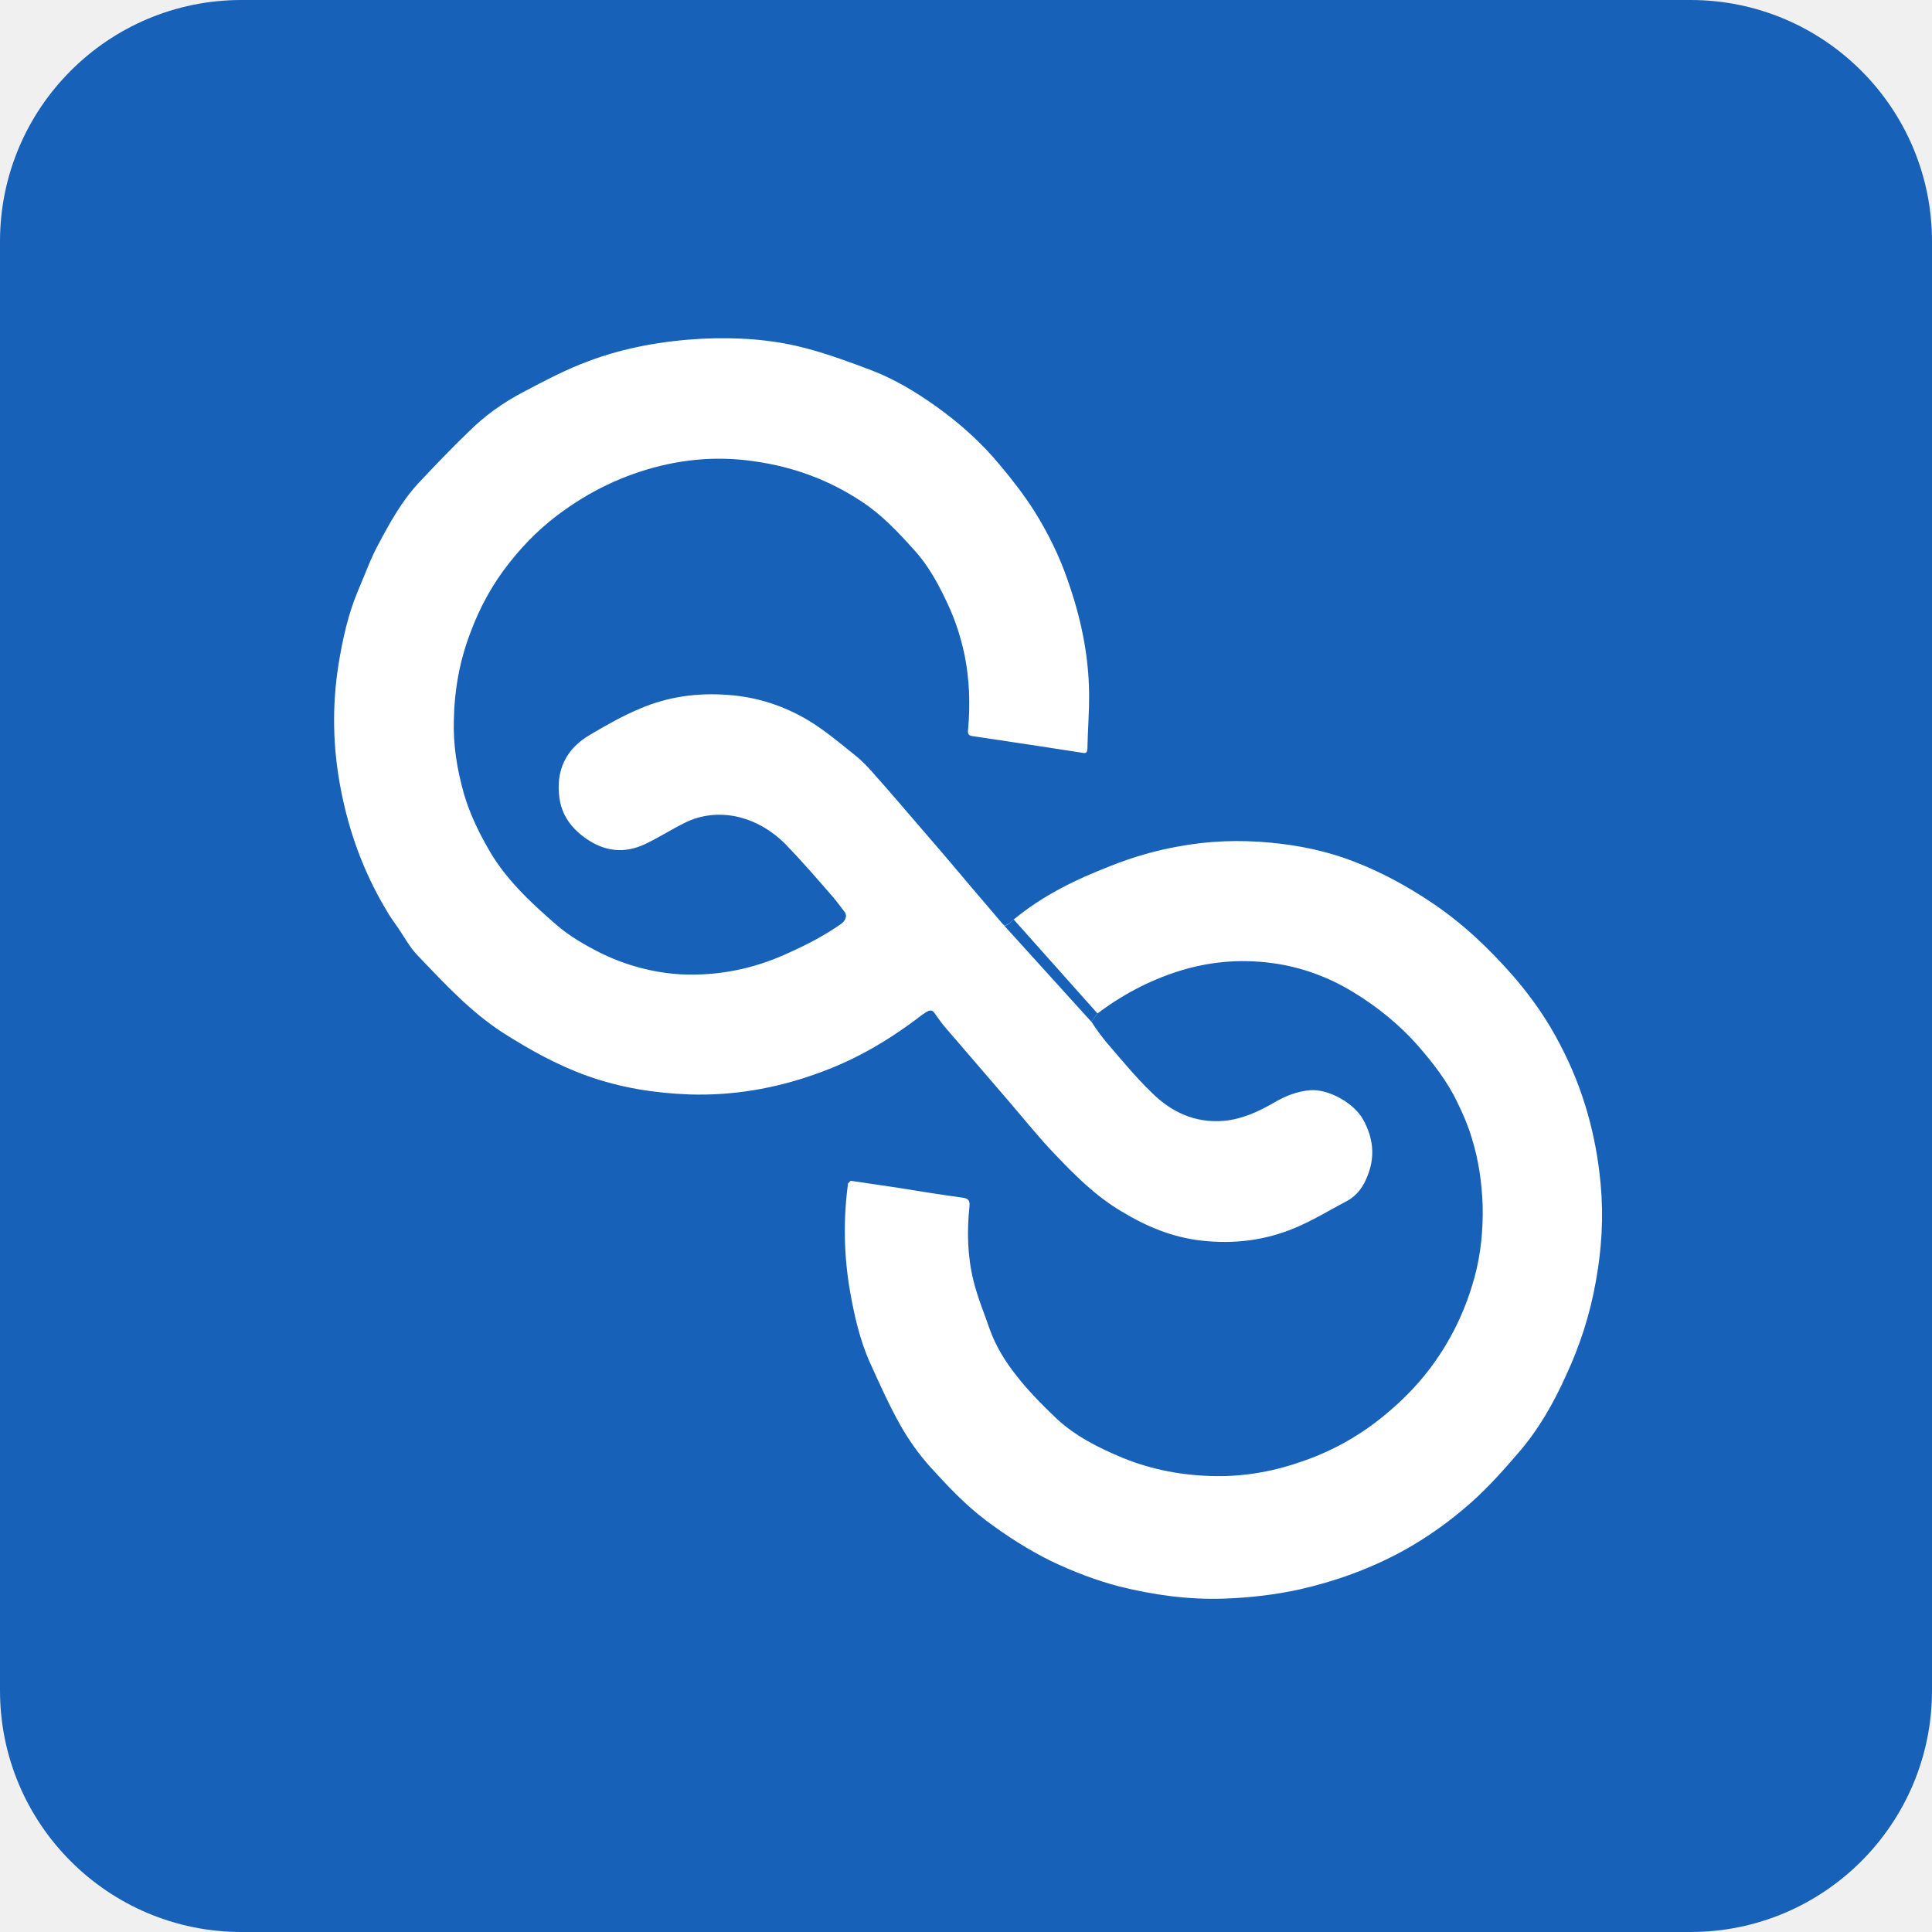
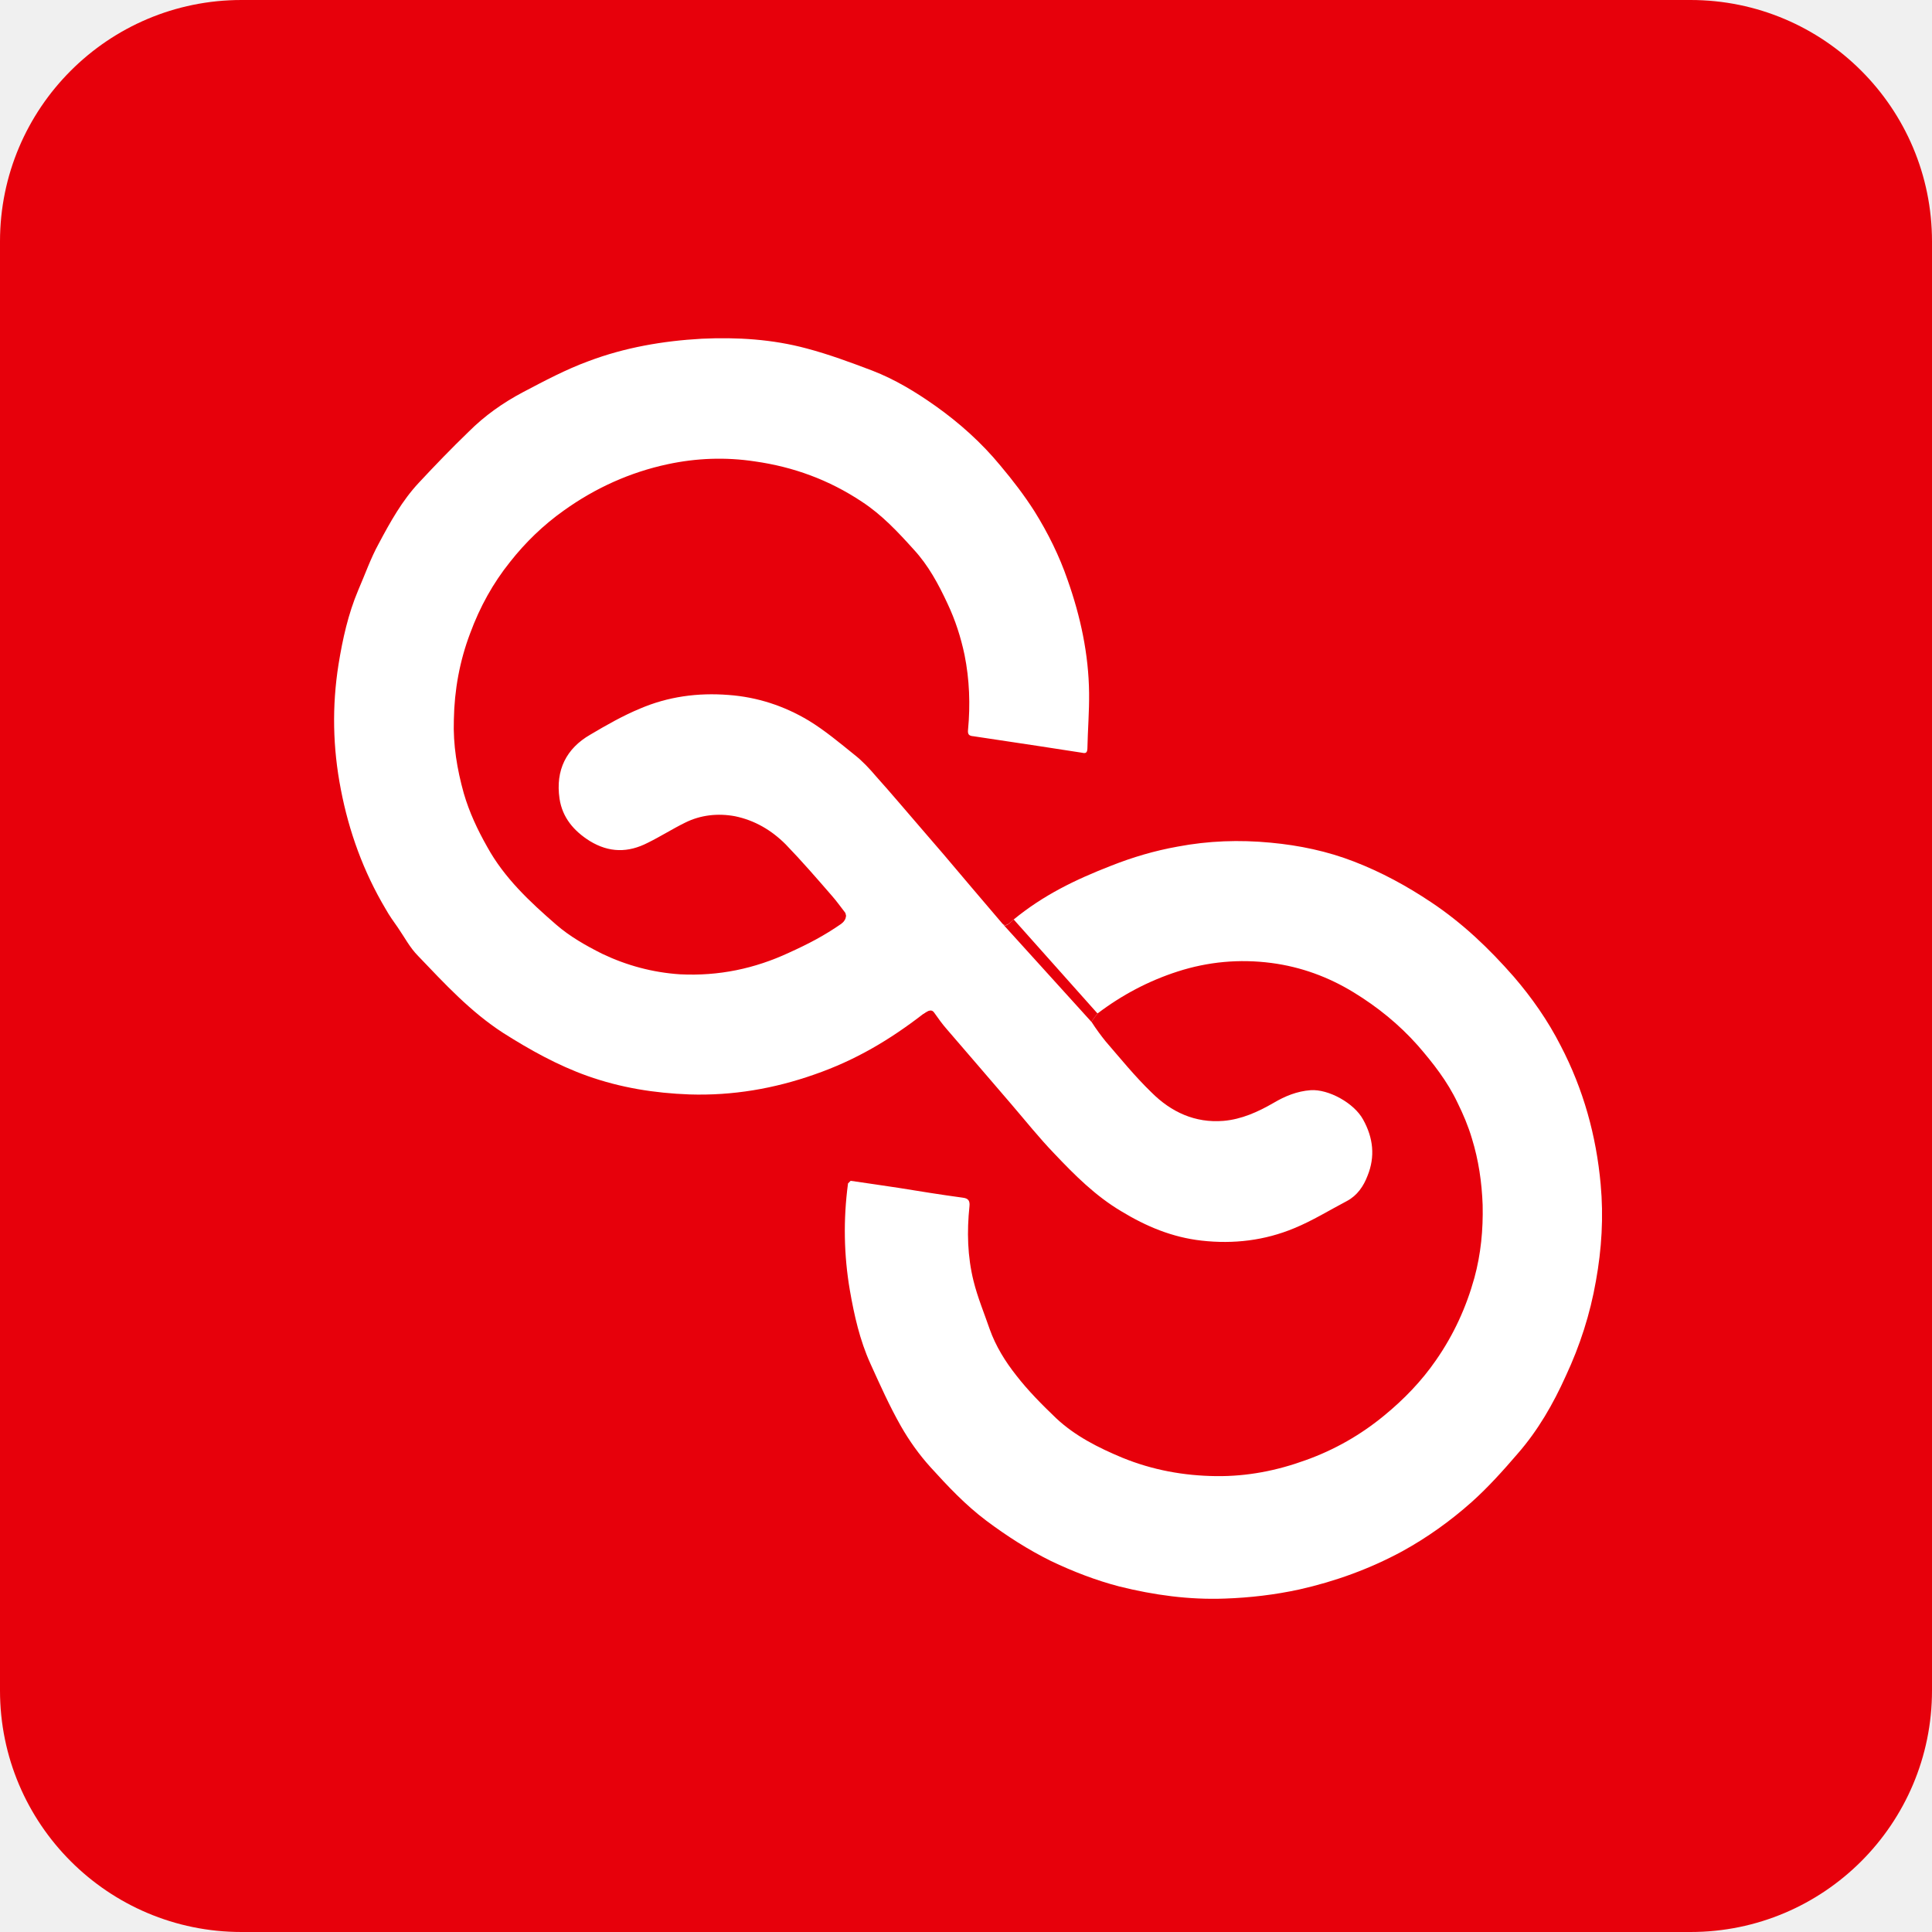
<svg xmlns="http://www.w3.org/2000/svg" viewBox="0 0 256 256" fill="none">
-   <rect width="256" height="256" rx="32" fill="#1762B8" />
+   <rect width="256" height="256" rx="32" fill="#E7000B" />
  <g transform="translate(128 128) scale(0.7) translate(-128 -128)">
    <path d="M106.162 168.661C109.222 169.086 112.227 169.565 115.176 169.988C119.238 170.646 123.3 171.304 127.361 171.851C128.473 171.975 128.757 172.478 128.657 173.477C128.157 178.248 128.268 182.97 129.433 187.649C130.19 190.713 131.447 193.727 132.482 196.738C133.63 199.973 135.442 202.882 137.527 205.517C139.783 208.431 142.424 211.072 145.064 213.602C148.658 216.977 153.071 219.194 157.592 221.079C163.34 223.423 169.24 224.492 175.35 224.563C181.239 224.631 186.836 223.529 192.311 221.538C197.732 219.601 202.698 216.771 207.154 213.101C210.895 210.034 214.243 206.574 216.974 202.607C220.307 197.813 222.69 192.62 224.236 187.028C225.461 182.544 225.908 177.939 225.797 173.216C225.636 168.882 225.033 164.765 223.763 160.64C223.069 158.299 222.099 156.011 221.018 153.832C219.139 149.867 216.433 146.392 213.505 143.025C209.96 139.041 205.923 135.772 201.392 132.998C196.581 130.054 191.394 128.161 185.831 127.43C179.768 126.637 173.831 127.179 168.021 129.056C162.543 130.825 157.519 133.488 152.894 136.989C153.003 136.769 152.675 137.209 152.894 136.989C152.676 137.32 151.689 138.42 151.803 138.643C152.595 139.874 153.497 141.107 154.399 142.228C157.214 145.482 159.975 148.902 163.121 151.938C166.83 155.647 171.353 157.754 176.736 157.317C180.176 157.024 183.27 155.616 186.194 153.928C188.401 152.62 190.667 151.702 193.22 151.51C196.605 151.271 201.468 153.938 203.171 157.069C205.1 160.535 205.474 164.094 204.016 167.687C203.262 169.678 202.06 171.441 200.128 172.474C196.816 174.213 193.562 176.23 190.135 177.634C184.552 179.958 178.673 180.667 172.611 179.986C167.05 179.366 162.138 177.309 157.384 174.422C152.518 171.532 148.584 167.599 144.704 163.499C141.837 160.522 139.244 157.27 136.598 154.185C134.571 151.829 132.544 149.472 130.573 147.172C128.547 144.816 126.464 142.403 124.437 140.047C123.536 139.037 122.746 137.917 121.955 136.797C121.447 136.069 120.685 136.539 119.969 137.031C113.528 142.01 107.064 145.844 99.319 148.531C91.685 151.22 83.814 152.572 75.646 152.311C69.034 152.067 62.635 151.049 56.333 148.81C50.7 146.8 45.501 143.907 40.409 140.682C34.197 136.666 29.303 131.333 24.299 126.11C22.725 124.536 21.702 122.525 20.46 120.733C19.669 119.613 18.822 118.437 18.141 117.207C13.95 110.16 11.195 102.574 9.658 94.558C8.122 86.653 7.976 78.82 9.217 70.948C9.994 66.124 11.05 61.36 12.942 56.883C14.24 53.899 15.315 50.801 16.838 48.042C19.013 43.957 21.243 39.928 24.425 36.522C27.497 33.225 30.625 29.984 33.866 26.856C36.886 23.836 40.356 21.377 44.165 19.366C48.195 17.247 52.28 15.072 56.539 13.511C63.396 10.925 70.602 9.675 77.984 9.261C84.701 8.95 91.371 9.361 97.834 11.102C102.013 12.206 106.196 13.755 110.269 15.301C114.565 16.962 118.481 19.34 122.233 21.994C126.769 25.213 130.978 28.983 134.528 33.301C136.837 36.05 139.036 38.908 140.96 41.929C143.507 46.013 145.668 50.371 147.22 54.888C149.689 61.859 151.216 68.986 151.301 76.319C151.342 79.874 151.049 83.314 150.979 86.868C150.932 87.59 150.712 87.809 149.988 87.634C147.262 87.214 144.536 86.793 141.809 86.373C137.692 85.77 133.519 85.11 129.401 84.507C128.568 84.442 128.287 84.161 128.387 83.273C128.833 78.557 128.666 73.779 127.723 69.102C127.018 65.762 125.98 62.528 124.5 59.401C122.791 55.715 120.861 52.138 118.105 49.162C115.123 45.85 112.085 42.594 108.28 40.106C102.067 35.979 95.317 33.512 88.029 32.483C82.465 31.641 76.969 31.855 71.54 33.014C64.392 34.542 57.817 37.52 51.868 41.783C48.012 44.516 44.607 47.809 41.706 51.496C38.475 55.514 35.973 60.039 34.142 65.016C32.148 70.27 31.157 75.757 31.055 81.365C30.889 86.14 31.664 90.759 32.939 95.329C33.98 98.895 35.518 102.19 37.39 105.489C40.624 111.358 45.453 115.858 50.446 120.192C52.971 122.388 56.046 124.145 59.119 125.681C63.755 127.901 68.713 129.236 73.883 129.574C81.163 129.936 87.978 128.515 94.497 125.481C98.199 123.802 101.152 122.264 104.458 119.969C105.12 119.532 105.635 118.501 105.072 117.828C104.283 116.819 103.492 115.699 102.648 114.745C99.777 111.434 96.906 108.124 93.87 104.978C91.173 102.281 87.985 100.411 84.255 99.646C81.026 99.053 77.754 99.403 74.827 100.869C72.397 102.063 70.192 103.481 67.762 104.675C64.062 106.576 60.452 106.59 56.76 104.325C53.795 102.458 51.599 99.933 51.057 96.317C50.273 90.92 52.336 86.834 56.86 84.22C59.894 82.422 63.039 80.626 66.3 79.275C71.606 77.004 77.207 76.236 83.044 76.693C88.492 77.089 93.566 78.759 98.208 81.534C101.284 83.403 104.089 85.768 106.892 88.022C108.406 89.207 109.756 90.666 110.994 92.125C113.92 95.38 116.737 98.745 119.608 102.056C120.959 103.627 122.366 105.254 123.718 106.825C125.52 108.956 127.322 111.088 129.18 113.275C131.095 115.519 133.009 117.763 134.867 119.951C135.543 120.736 136.261 119.851 137.031 119.194C142.643 114.593 148.657 111.669 155.458 109.026C159.549 107.407 163.7 106.178 168.079 105.396C173.898 104.297 179.728 104.087 185.677 104.656C191.127 105.163 196.416 106.28 201.437 108.227C206.626 110.231 211.433 112.842 216.079 115.951C222.013 119.907 227.011 124.687 231.683 130.017C235.118 134.001 238.167 138.368 240.555 143.062C244.872 151.332 247.307 160.136 248.136 169.31C248.707 175.482 248.334 181.587 247.238 187.629C246.144 193.892 244.214 199.868 241.558 205.558C239.176 210.863 236.291 215.884 232.454 220.282C229.714 223.472 226.862 226.66 223.674 229.511C219.661 233.075 215.309 236.191 210.563 238.801C204.436 242.118 197.91 244.486 191.096 246.018C186.497 247.02 181.783 247.576 177.008 247.743C170.235 247.997 163.615 247.087 157.042 245.456C152.585 244.293 148.289 242.633 144.1 240.64C139.743 238.479 135.77 235.933 131.848 233C127.87 230.01 124.552 226.472 121.288 222.879C119.15 220.522 117.231 217.834 115.643 215.038C113.488 211.236 111.72 207.272 109.896 203.252C107.901 198.841 106.847 194.163 106.014 189.377C104.882 182.754 104.748 176.032 105.668 169.155L106.162 168.661Z" fill="#FFFFFF" />
    <path d="M121.606 136.404C121.72 136.494 121.834 136.623 121.955 136.797L121.606 136.404C121.243 136.118 120.514 136.657 119.969 137.031L104.458 119.969C105.12 119.532 105.635 118.501 105.072 117.828L121.606 136.404Z" fill="#FFFFFF" />
-     <path d="M152.894 136.989C152.676 137.32 151.689 138.42 151.803 138.643L134.99 120.086C134.95 120.044 134.909 119.999 134.867 119.951L134.99 120.086C135.606 120.728 136.308 119.811 137.031 119.194L152.894 136.989Z" fill="#1762B8" />
+     <path d="M152.894 136.989C152.676 137.32 151.689 138.42 151.803 138.643L134.99 120.086C134.95 120.044 134.909 119.999 134.867 119.951L134.99 120.086C135.606 120.728 136.308 119.811 137.031 119.194L152.894 136.989Z" fill="#E7000B" />
  </g>
</svg>
